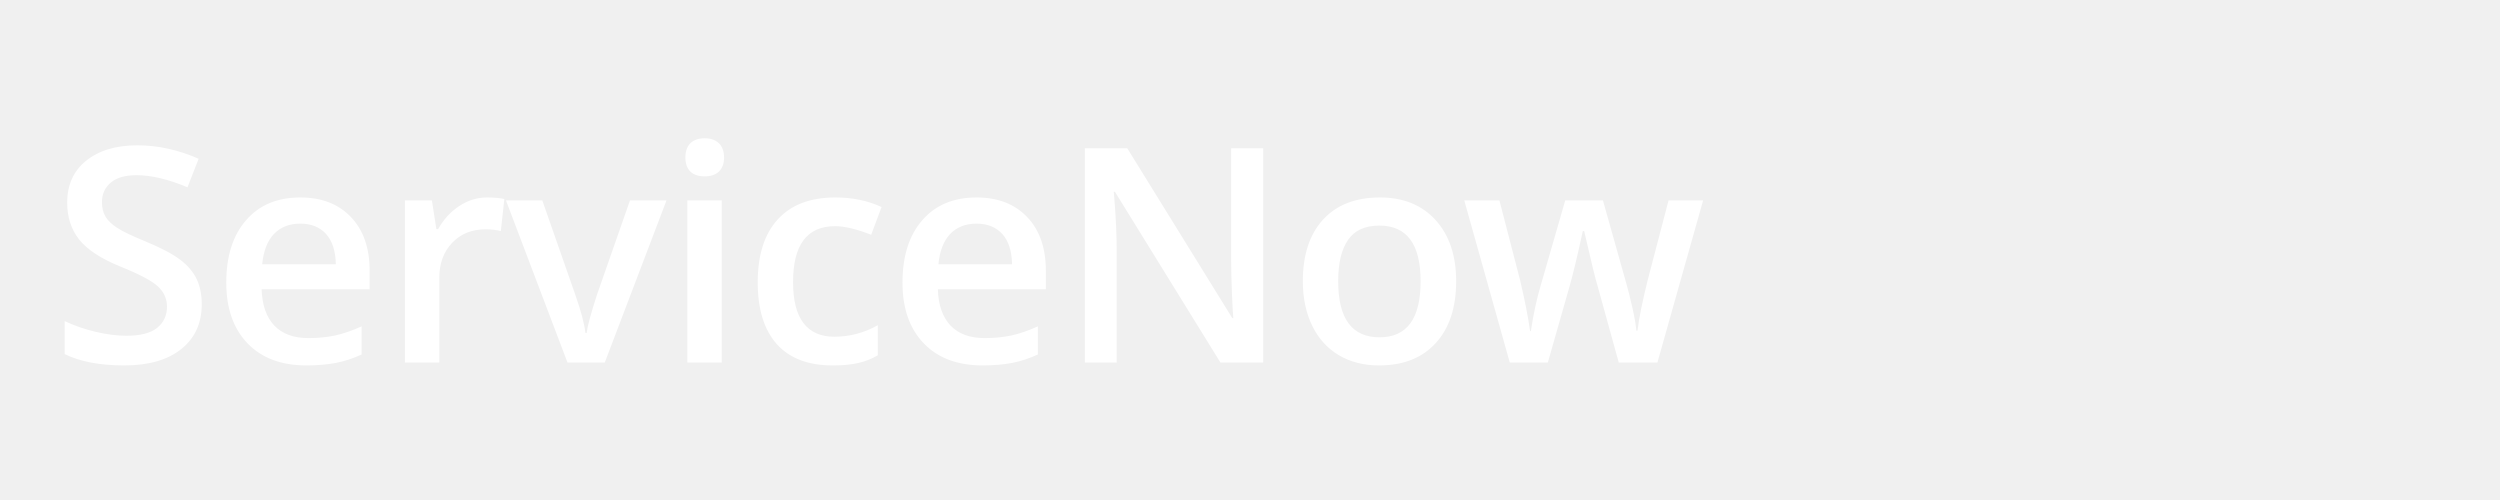
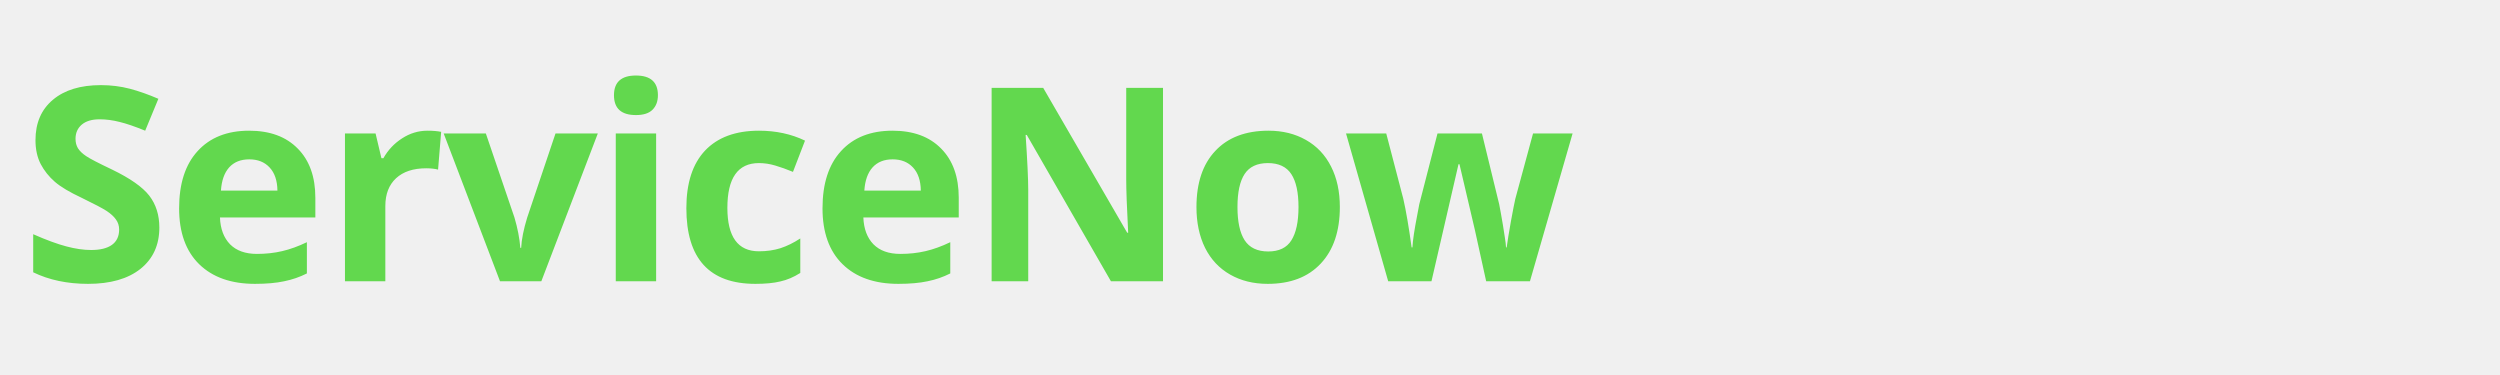
- <svg xmlns="http://www.w3.org/2000/svg" viewBox="0 0 200 40" role="img" aria-label="ServiceNow">
-   <text x="4" y="29" font-family="'Open Sans','Helvetica Neue',Helvetica,Arial,sans-serif" font-size="24" font-weight="600" fill="white" letter-spacing="-0.3">ServiceNow</text>
+ <svg xmlns="http://www.w3.org/2000/svg" viewBox="0 0 240 36" role="img" aria-label="ServiceNow Ecosystem">
+   <text x="2" y="27" font-family="'Open Sans','Helvetica Neue',Helvetica,Arial,sans-serif" font-size="26" font-weight="700" fill="#62D84E" letter-spacing="-0.3">ServiceNow</text>
</svg>
